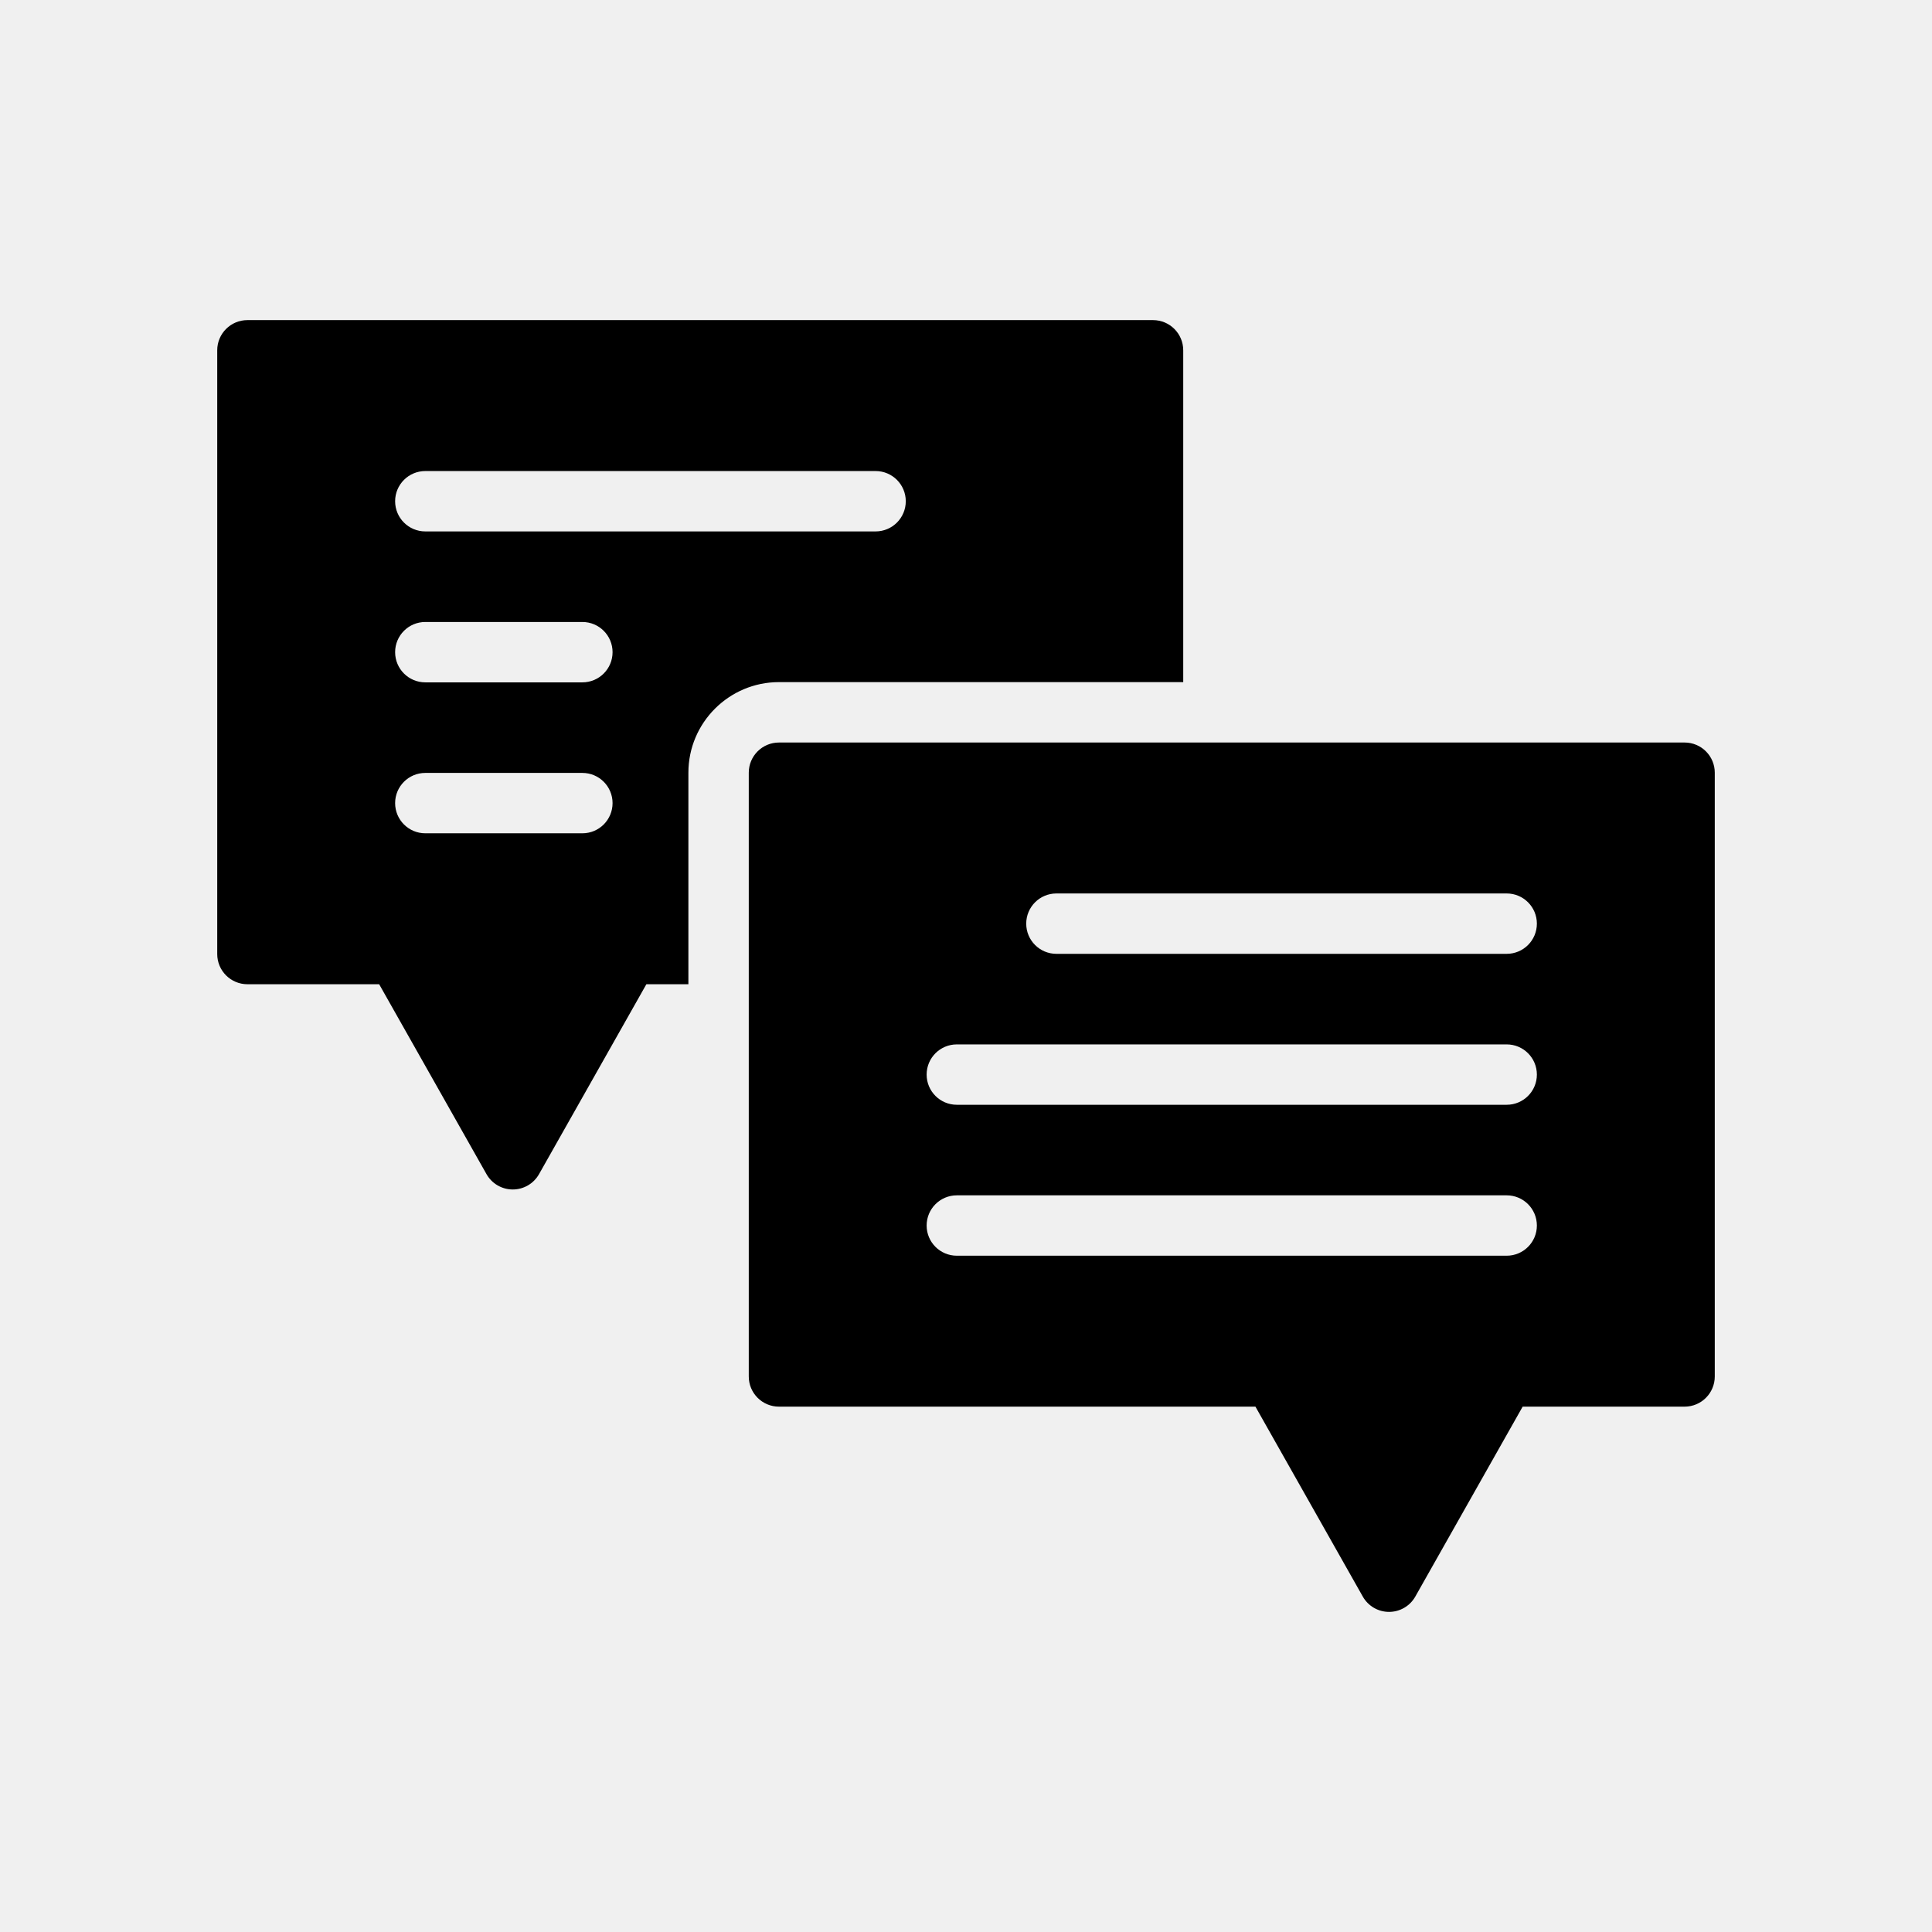
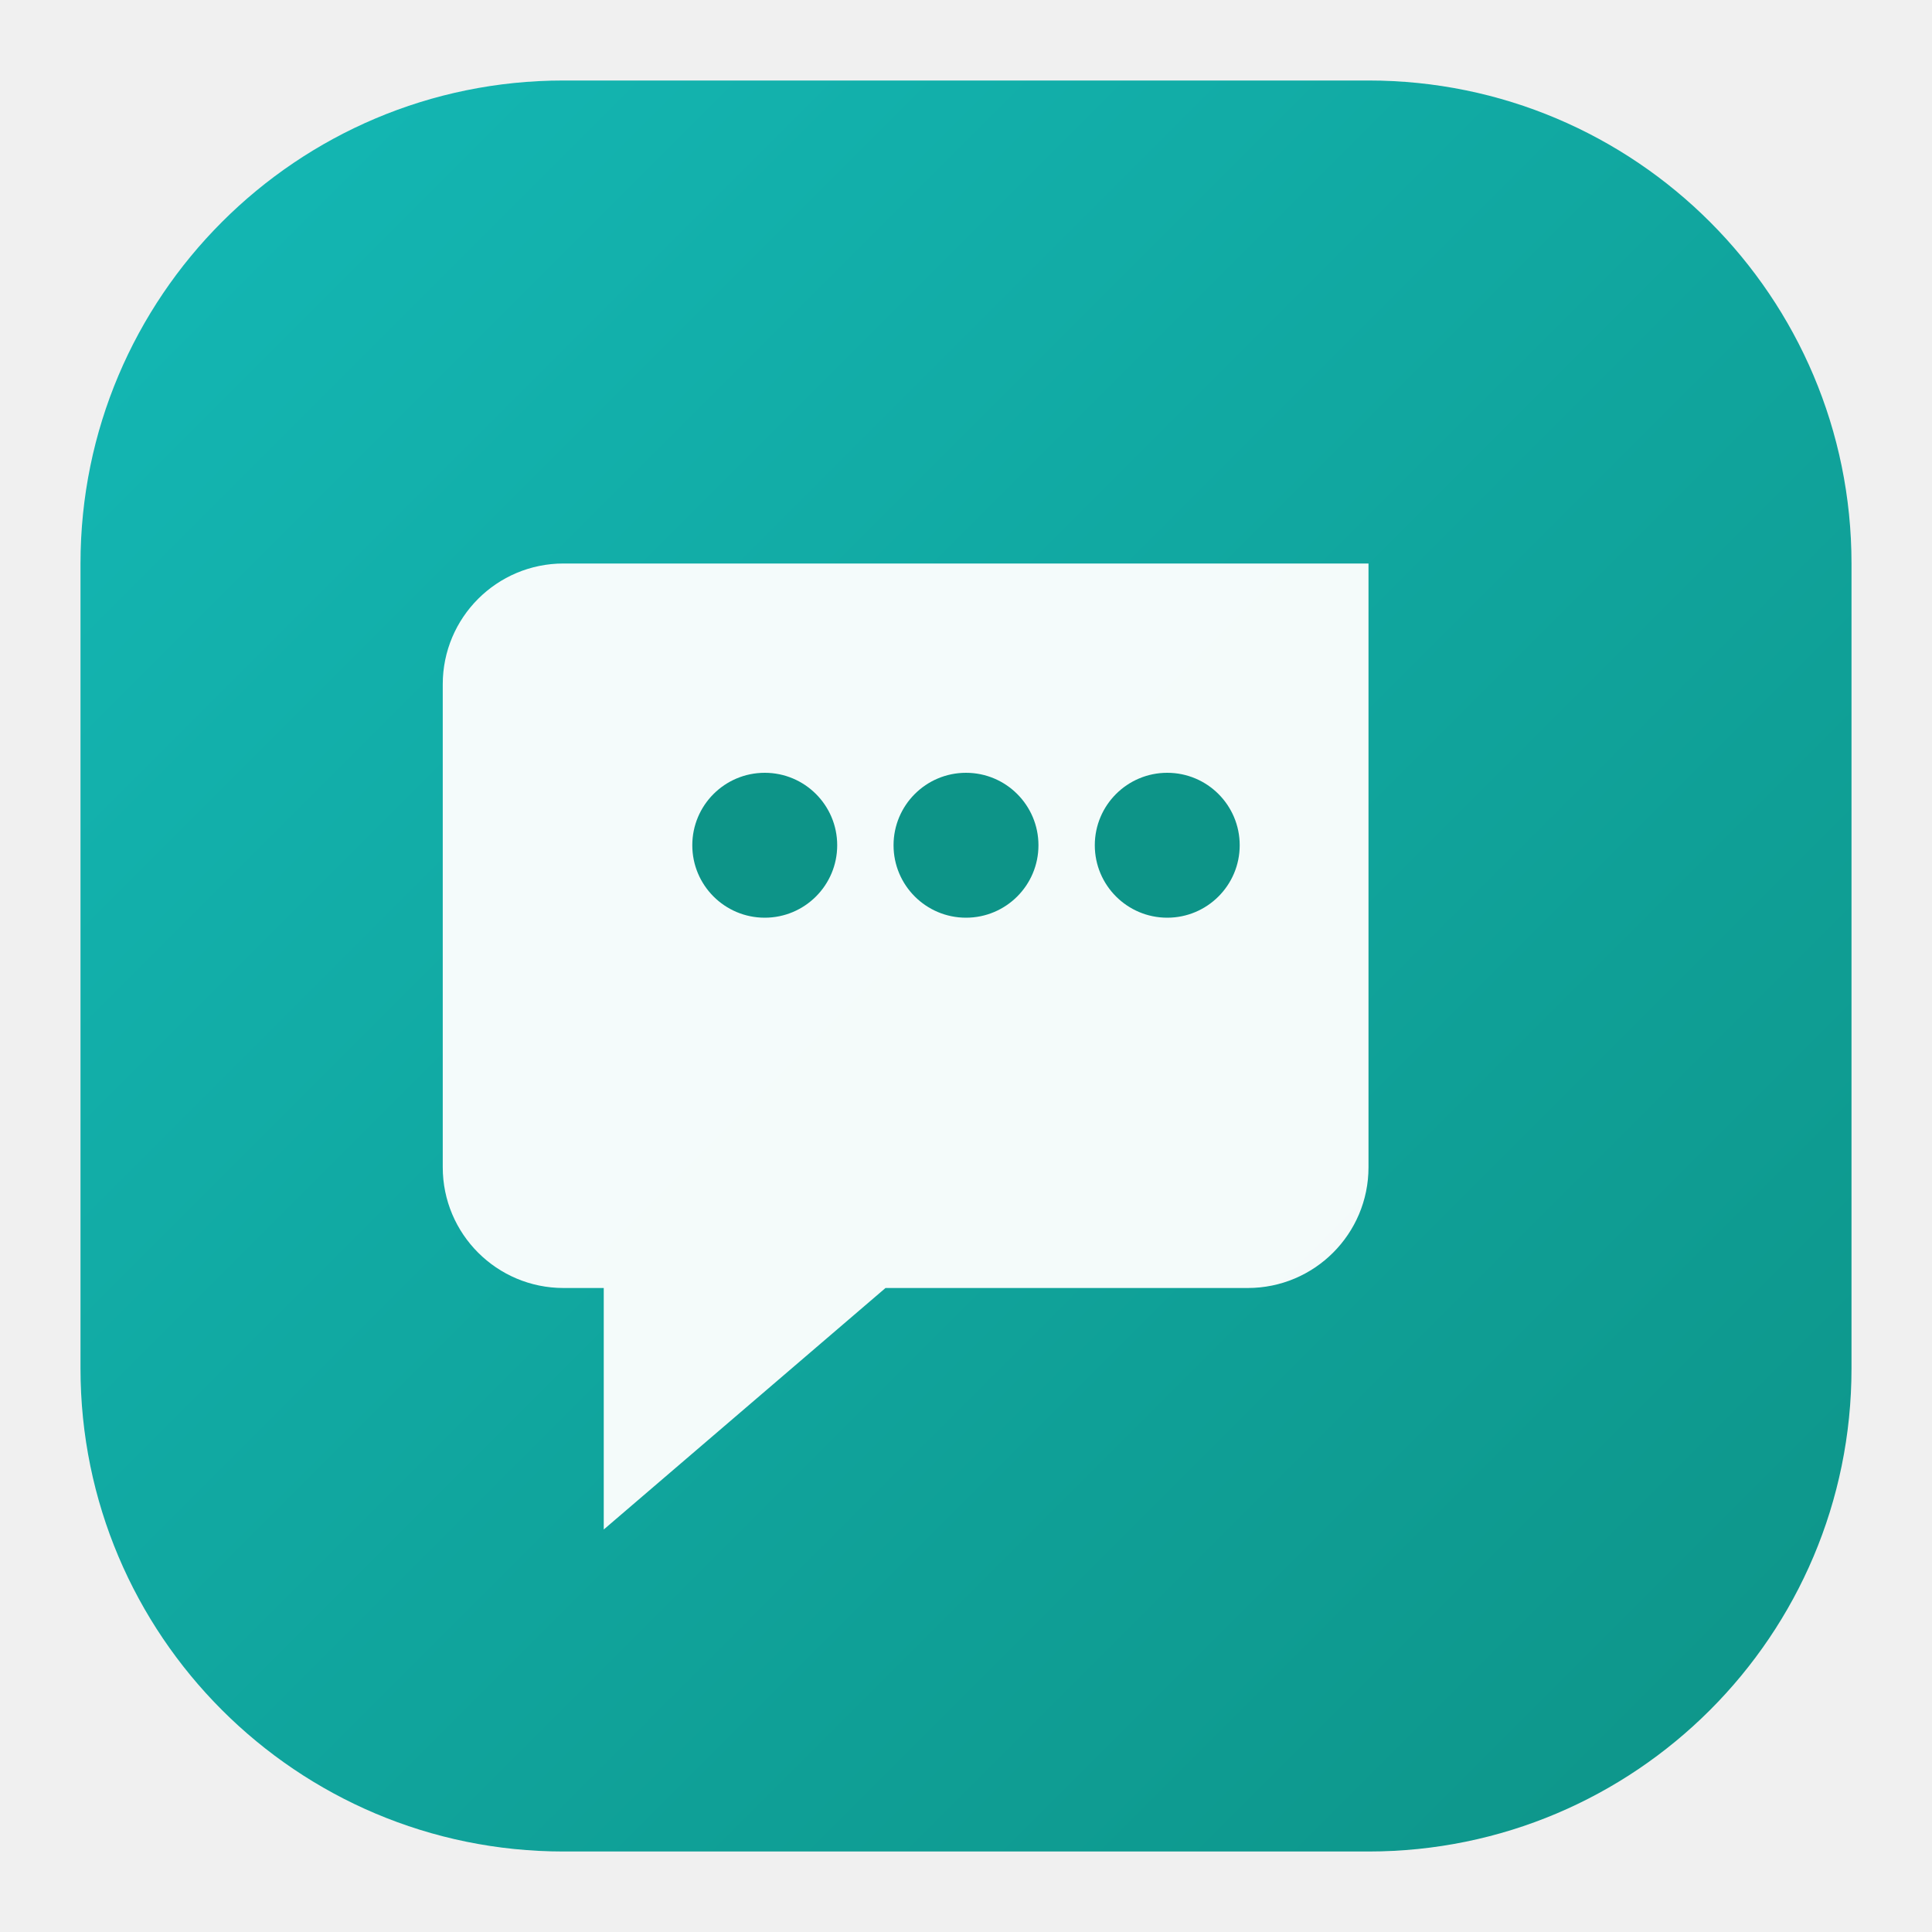
- <svg xmlns="http://www.w3.org/2000/svg" enable-background="new 0 0 64 64" height="64px" version="1.1" viewBox="0 0 64 64" width="64px" xml:space="preserve">
-   <g id="_x31_-Call" />
-   <g id="_x32_-24_Hours_Call" />
-   <g id="_x33_-Sending_Call" />
-   <g id="_x34_-Incoming_Call" />
-   <g id="_x35_-Talk_On_Phone" />
-   <g id="_x36_-Block_Call" />
-   <g id="_x37_-Hold_Call" />
-   <g id="_x38_-Mute_Call" />
-   <g id="_x39_-Phone_Book" />
-   <g id="_x31_0-Add_Contact" />
-   <g id="_x31_1-Delete_Contact" />
-   <g id="_x31_2-Mail" />
-   <g id="_x31_3-Message_Read" />
-   <g id="_x31_4-Email" />
-   <g id="_x31_5-Send_Mail" />
-   <g id="_x31_6-Important_Mail" />
-   <g id="_x31_7-Mail_Chain" />
-   <g id="_x31_8-Messaging" />
-   <g id="_x31_9-Sending" />
-   <g id="_x32_0-Chat">
-     <g>
-       <path d="M55.804,24.597h-30c-0.553,0-1,0.448-1,1v20c0,0.552,0.447,1,1,1h15.784l3.556,6.291    c0.177,0.314,0.51,0.508,0.87,0.508s0.693-0.194,0.87-0.508l3.556-6.291    h5.364c0.553,0,1-0.448,1-1v-20C56.804,25.044,56.356,24.597,55.804,24.597z     M49.911,41.597H31.696c-0.553,0-1-0.448-1-1s0.447-1,1-1h18.215c0.553,0,1,0.448,1,1    S50.464,41.597,49.911,41.597z M49.911,36.597H31.696c-0.553,0-1-0.448-1-1s0.447-1,1-1    h18.215c0.553,0,1,0.448,1,1S50.464,36.597,49.911,36.597z M49.911,31.597H34.995    c-0.553,0-1-0.448-1-1s0.447-1,1-1h14.916c0.553,0,1,0.448,1,1    S50.464,31.597,49.911,31.597z" />
-       <path d="M39.196,22.597V11.604c0-0.552-0.447-1-1-1h-30c-0.553,0-1,0.448-1,1v20    c0,0.552,0.447,1,1,1h4.364l3.556,6.291c0.177,0.314,0.51,0.508,0.87,0.508    s0.693-0.194,0.87-0.508l3.556-6.291h1.392v-7.008c0-1.654,1.346-3,3-3H39.196z     M19.292,27.604h-5.203c-0.553,0-1-0.448-1-1s0.447-1,1-1h5.203c0.553,0,1,0.448,1,1    S19.845,27.604,19.292,27.604z M19.292,22.604h-5.203c-0.553,0-1-0.448-1-1s0.447-1,1-1    h5.203c0.553,0,1,0.448,1,1S19.845,22.604,19.292,22.604z M14.089,17.604    c-0.553,0-1-0.448-1-1s0.447-1,1-1h14.916c0.553,0,1,0.448,1,1s-0.447,1-1,1H14.089z" />
-     </g>
-   </g>
-   <g id="_x32_1-Mail_Attachment" />
-   <g id="_x32_2-Mobile_Link" />
-   <g id="_x32_3-Smartphone" />
-   <g id="_x32_4-Social_Media" />
-   <g id="_x32_5-Support" />
-   <g id="_x32_6-Links" />
-   <g id="_x32_7-Phone" />
-   <g id="_x32_8-Phone-2" />
-   <g id="_x32_9-Map" />
-   <g id="_x33_0-Location" />
-   <g id="_x33_1-Write" />
-   <g id="_x33_2-World" />
-   <g id="_x33_3-Home" />
-   <g id="_x33_4-Calendar" />
-   <g id="_x33_5-Website" />
-   <g id="_x33_6-Info" />
-   <g id="_x33_7-Bull_Horn" />
-   <g id="_x33_8-Profile" />
-   <g id="_x33_9-Quote__x26__Answer" />
-   <g id="_x34_0-Notification" />
-   <g id="_x34_1-Share" />
-   <g id="_x34_2-Time" />
+ <svg xmlns="http://www.w3.org/2000/svg" viewBox="0 0 48 48" width="48" height="48">
+   <defs>
+     <linearGradient id="g" x1="0" y1="0" x2="1" y2="1">
+       <stop offset="0" stop-color="#14b8b5" />
+       <stop offset="1" stop-color="#0d9488" />
+     </linearGradient>
+   </defs>
+   <rect x="2" y="2" width="44" height="44" rx="12" fill="url(#g)" />
+   <path d="M14 14h20v15a3 3 0 0 1-3 3h-9l-7 6v-6h-1a3 3 0 0 1-3-3V17a3 3 0 0 1 3-3z" fill="#ffffff" opacity="0.95" />
+   <circle cx="19" cy="21" r="1.8" fill="#0d9488" />
+   <circle cx="24" cy="21" r="1.8" fill="#0d9488" />
+   <circle cx="29" cy="21" r="1.8" fill="#0d9488" />
</svg>
